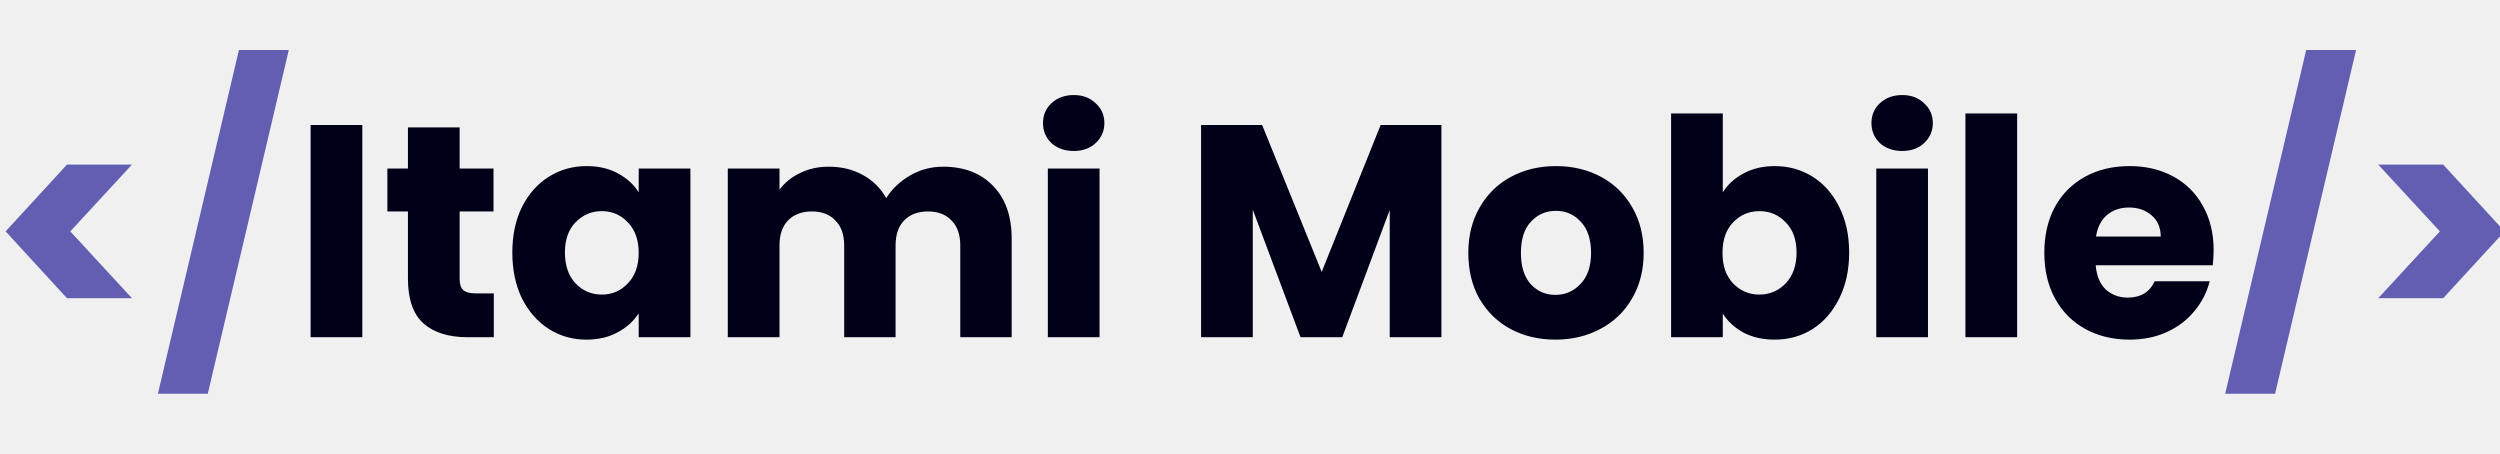
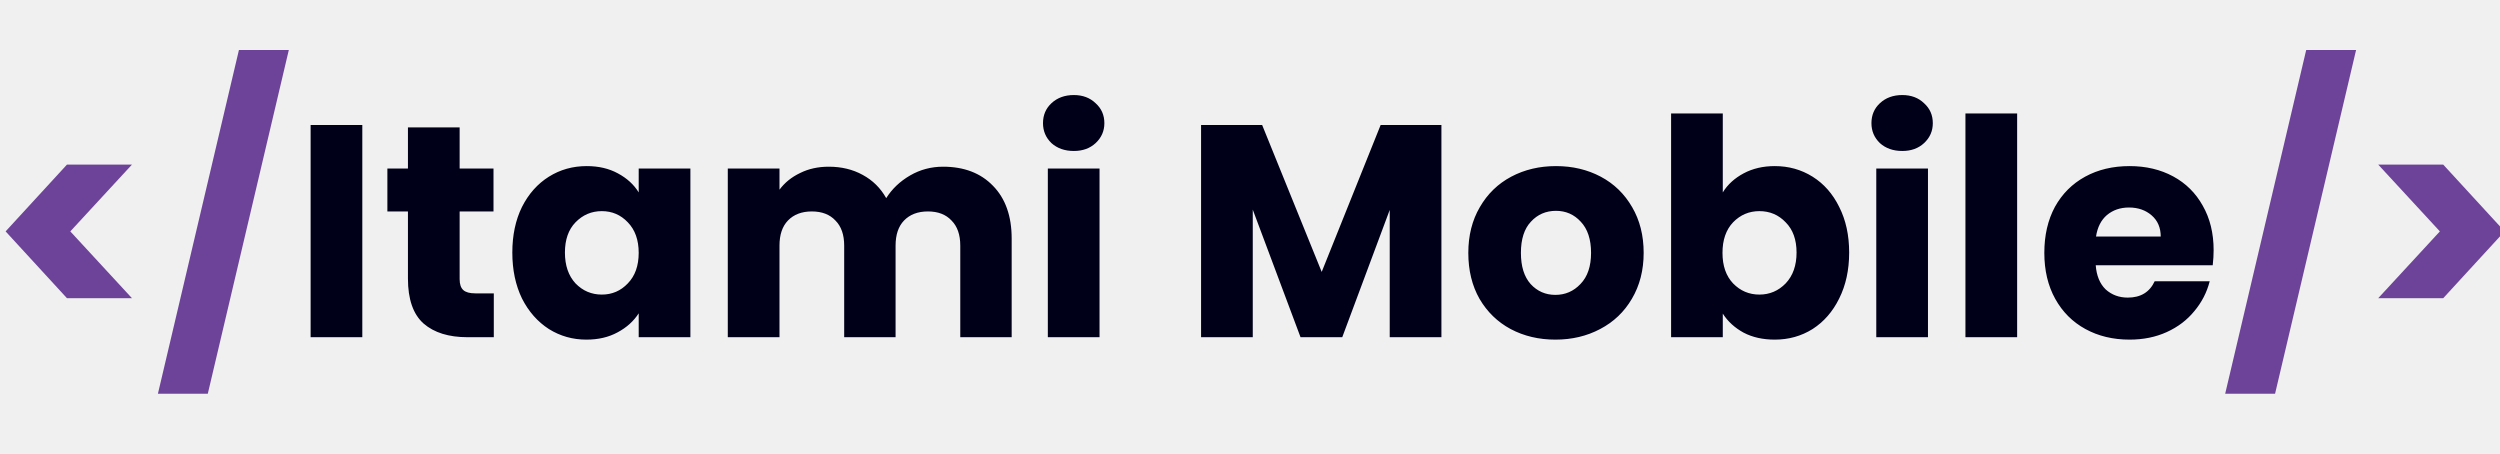
<svg xmlns="http://www.w3.org/2000/svg" width="215" height="39" viewBox="0 0 215 39" fill="none">
  <g clip-path="url(#clip0_447_317)">
    <mask id="mask0_447_317" style="mask-type:luminance" maskUnits="userSpaceOnUse" x="0" y="0" width="215" height="39">
      <path d="M215 0H0V39H215V0Z" fill="white" />
    </mask>
    <g mask="url(#mask0_447_317)">
-       <path d="M5.76 25.646L0.482 19.9L5.76 14.154H11.35L6.046 19.9L11.35 25.646H5.76ZM24.838 4.3L17.87 33.862H13.58L20.548 4.3H24.838ZM202.623 4.3L195.655 33.862H191.365L198.333 4.3H202.623ZM204.525 14.154H210.115L215.393 19.9L210.115 25.646H204.525L209.829 19.9L204.525 14.154Z" fill="#625FB3" />
+       <path d="M5.76 25.646L0.482 19.9L5.76 14.154H11.35L6.046 19.9L11.35 25.646H5.76ZM24.838 4.3L17.87 33.862H13.58L20.548 4.3H24.838ZM202.623 4.3L195.655 33.862H191.365L198.333 4.3H202.623ZM204.525 14.154H210.115L215.393 19.9L210.115 25.646H204.525L209.829 19.9L204.525 14.154Z" fill="#6D4299" />
      <path d="M31.159 10.748V29H26.713V10.748H31.159ZM42.467 25.23V29H40.205C38.593 29 37.337 28.61 36.435 27.83C35.534 27.033 35.083 25.741 35.083 23.956V18.184H33.315V14.492H35.083V10.956H39.529V14.492H42.441V18.184H39.529V24.008C39.529 24.441 39.633 24.753 39.841 24.944C40.049 25.135 40.396 25.23 40.881 25.23H42.467ZM44.06 21.72C44.06 20.229 44.337 18.921 44.892 17.794C45.464 16.667 46.235 15.801 47.206 15.194C48.176 14.587 49.26 14.284 50.456 14.284C51.478 14.284 52.371 14.492 53.134 14.908C53.914 15.324 54.512 15.87 54.928 16.546V14.492H59.374V29H54.928V26.946C54.495 27.622 53.888 28.168 53.108 28.584C52.345 29 51.453 29.208 50.43 29.208C49.251 29.208 48.176 28.905 47.206 28.298C46.235 27.674 45.464 26.799 44.892 25.672C44.337 24.528 44.06 23.211 44.06 21.72ZM54.928 21.746C54.928 20.637 54.616 19.761 53.992 19.12C53.385 18.479 52.64 18.158 51.756 18.158C50.872 18.158 50.118 18.479 49.494 19.12C48.887 19.744 48.584 20.611 48.584 21.72C48.584 22.829 48.887 23.713 49.494 24.372C50.118 25.013 50.872 25.334 51.756 25.334C52.64 25.334 53.385 25.013 53.992 24.372C54.616 23.731 54.928 22.855 54.928 21.746ZM81.102 14.336C82.905 14.336 84.335 14.882 85.392 15.974C86.467 17.066 87.004 18.583 87.004 20.524V29H82.584V21.122C82.584 20.186 82.333 19.467 81.83 18.964C81.345 18.444 80.669 18.184 79.802 18.184C78.936 18.184 78.251 18.444 77.748 18.964C77.263 19.467 77.02 20.186 77.02 21.122V29H72.6V21.122C72.6 20.186 72.349 19.467 71.846 18.964C71.361 18.444 70.685 18.184 69.818 18.184C68.952 18.184 68.267 18.444 67.764 18.964C67.279 19.467 67.036 20.186 67.036 21.122V29H62.59V14.492H67.036V16.312C67.487 15.705 68.076 15.229 68.804 14.882C69.532 14.518 70.356 14.336 71.274 14.336C72.366 14.336 73.337 14.57 74.186 15.038C75.053 15.506 75.729 16.173 76.214 17.04C76.717 16.243 77.402 15.593 78.268 15.09C79.135 14.587 80.08 14.336 81.102 14.336ZM92.35 12.984C91.57 12.984 90.928 12.759 90.426 12.308C89.94 11.84 89.698 11.268 89.698 10.592C89.698 9.899 89.94 9.327 90.426 8.876C90.928 8.408 91.57 8.174 92.35 8.174C93.112 8.174 93.736 8.408 94.222 8.876C94.724 9.327 94.976 9.899 94.976 10.592C94.976 11.268 94.724 11.84 94.222 12.308C93.736 12.759 93.112 12.984 92.35 12.984ZM94.56 14.492V29H90.114V14.492H94.56ZM123.962 10.748V29H119.516V18.054L115.434 29H111.846L107.738 18.028V29H103.292V10.748H108.544L113.666 23.384L118.736 10.748H123.962ZM133.763 29.208C132.342 29.208 131.059 28.905 129.915 28.298C128.788 27.691 127.896 26.825 127.237 25.698C126.596 24.571 126.275 23.254 126.275 21.746C126.275 20.255 126.604 18.947 127.263 17.82C127.922 16.676 128.823 15.801 129.967 15.194C131.111 14.587 132.394 14.284 133.815 14.284C135.236 14.284 136.519 14.587 137.663 15.194C138.807 15.801 139.708 16.676 140.367 17.82C141.026 18.947 141.355 20.255 141.355 21.746C141.355 23.237 141.017 24.554 140.341 25.698C139.682 26.825 138.772 27.691 137.611 28.298C136.467 28.905 135.184 29.208 133.763 29.208ZM133.763 25.36C134.612 25.36 135.332 25.048 135.921 24.424C136.528 23.8 136.831 22.907 136.831 21.746C136.831 20.585 136.536 19.692 135.947 19.068C135.375 18.444 134.664 18.132 133.815 18.132C132.948 18.132 132.229 18.444 131.657 19.068C131.085 19.675 130.799 20.567 130.799 21.746C130.799 22.907 131.076 23.8 131.631 24.424C132.203 25.048 132.914 25.36 133.763 25.36ZM148.16 16.546C148.576 15.87 149.174 15.324 149.954 14.908C150.734 14.492 151.626 14.284 152.632 14.284C153.828 14.284 154.911 14.587 155.882 15.194C156.852 15.801 157.615 16.667 158.17 17.794C158.742 18.921 159.028 20.229 159.028 21.72C159.028 23.211 158.742 24.528 158.17 25.672C157.615 26.799 156.852 27.674 155.882 28.298C154.911 28.905 153.828 29.208 152.632 29.208C151.609 29.208 150.716 29.009 149.954 28.61C149.191 28.194 148.593 27.648 148.16 26.972V29H143.714V9.76H148.16V16.546ZM154.504 21.72C154.504 20.611 154.192 19.744 153.568 19.12C152.961 18.479 152.207 18.158 151.306 18.158C150.422 18.158 149.668 18.479 149.044 19.12C148.437 19.761 148.134 20.637 148.134 21.746C148.134 22.855 148.437 23.731 149.044 24.372C149.668 25.013 150.422 25.334 151.306 25.334C152.19 25.334 152.944 25.013 153.568 24.372C154.192 23.713 154.504 22.829 154.504 21.72ZM163.596 12.984C162.816 12.984 162.175 12.759 161.672 12.308C161.187 11.84 160.944 11.268 160.944 10.592C160.944 9.899 161.187 9.327 161.672 8.876C162.175 8.408 162.816 8.174 163.596 8.174C164.359 8.174 164.983 8.408 165.468 8.876C165.971 9.327 166.222 9.899 166.222 10.592C166.222 11.268 165.971 11.84 165.468 12.308C164.983 12.759 164.359 12.984 163.596 12.984ZM165.806 14.492V29H161.36V14.492H165.806ZM173.474 9.76V29H169.028V9.76H173.474ZM190.372 21.512C190.372 21.928 190.346 22.361 190.294 22.812H180.232C180.301 23.713 180.587 24.407 181.09 24.892C181.61 25.36 182.243 25.594 182.988 25.594C184.097 25.594 184.869 25.126 185.302 24.19H190.034C189.791 25.143 189.349 26.001 188.708 26.764C188.084 27.527 187.295 28.125 186.342 28.558C185.389 28.991 184.323 29.208 183.144 29.208C181.723 29.208 180.457 28.905 179.348 28.298C178.239 27.691 177.372 26.825 176.748 25.698C176.124 24.571 175.812 23.254 175.812 21.746C175.812 20.238 176.115 18.921 176.722 17.794C177.346 16.667 178.213 15.801 179.322 15.194C180.431 14.587 181.705 14.284 183.144 14.284C184.548 14.284 185.796 14.579 186.888 15.168C187.98 15.757 188.829 16.598 189.436 17.69C190.06 18.782 190.372 20.056 190.372 21.512ZM185.822 20.342C185.822 19.579 185.562 18.973 185.042 18.522C184.522 18.071 183.872 17.846 183.092 17.846C182.347 17.846 181.714 18.063 181.194 18.496C180.691 18.929 180.379 19.545 180.258 20.342H185.822Z" fill="#000019" />
    </g>
  </g>
  <defs>
    <clipPath id="clip0_447_317">
      <rect width="215" height="39" fill="white" />
    </clipPath>
  </defs>
</svg>
